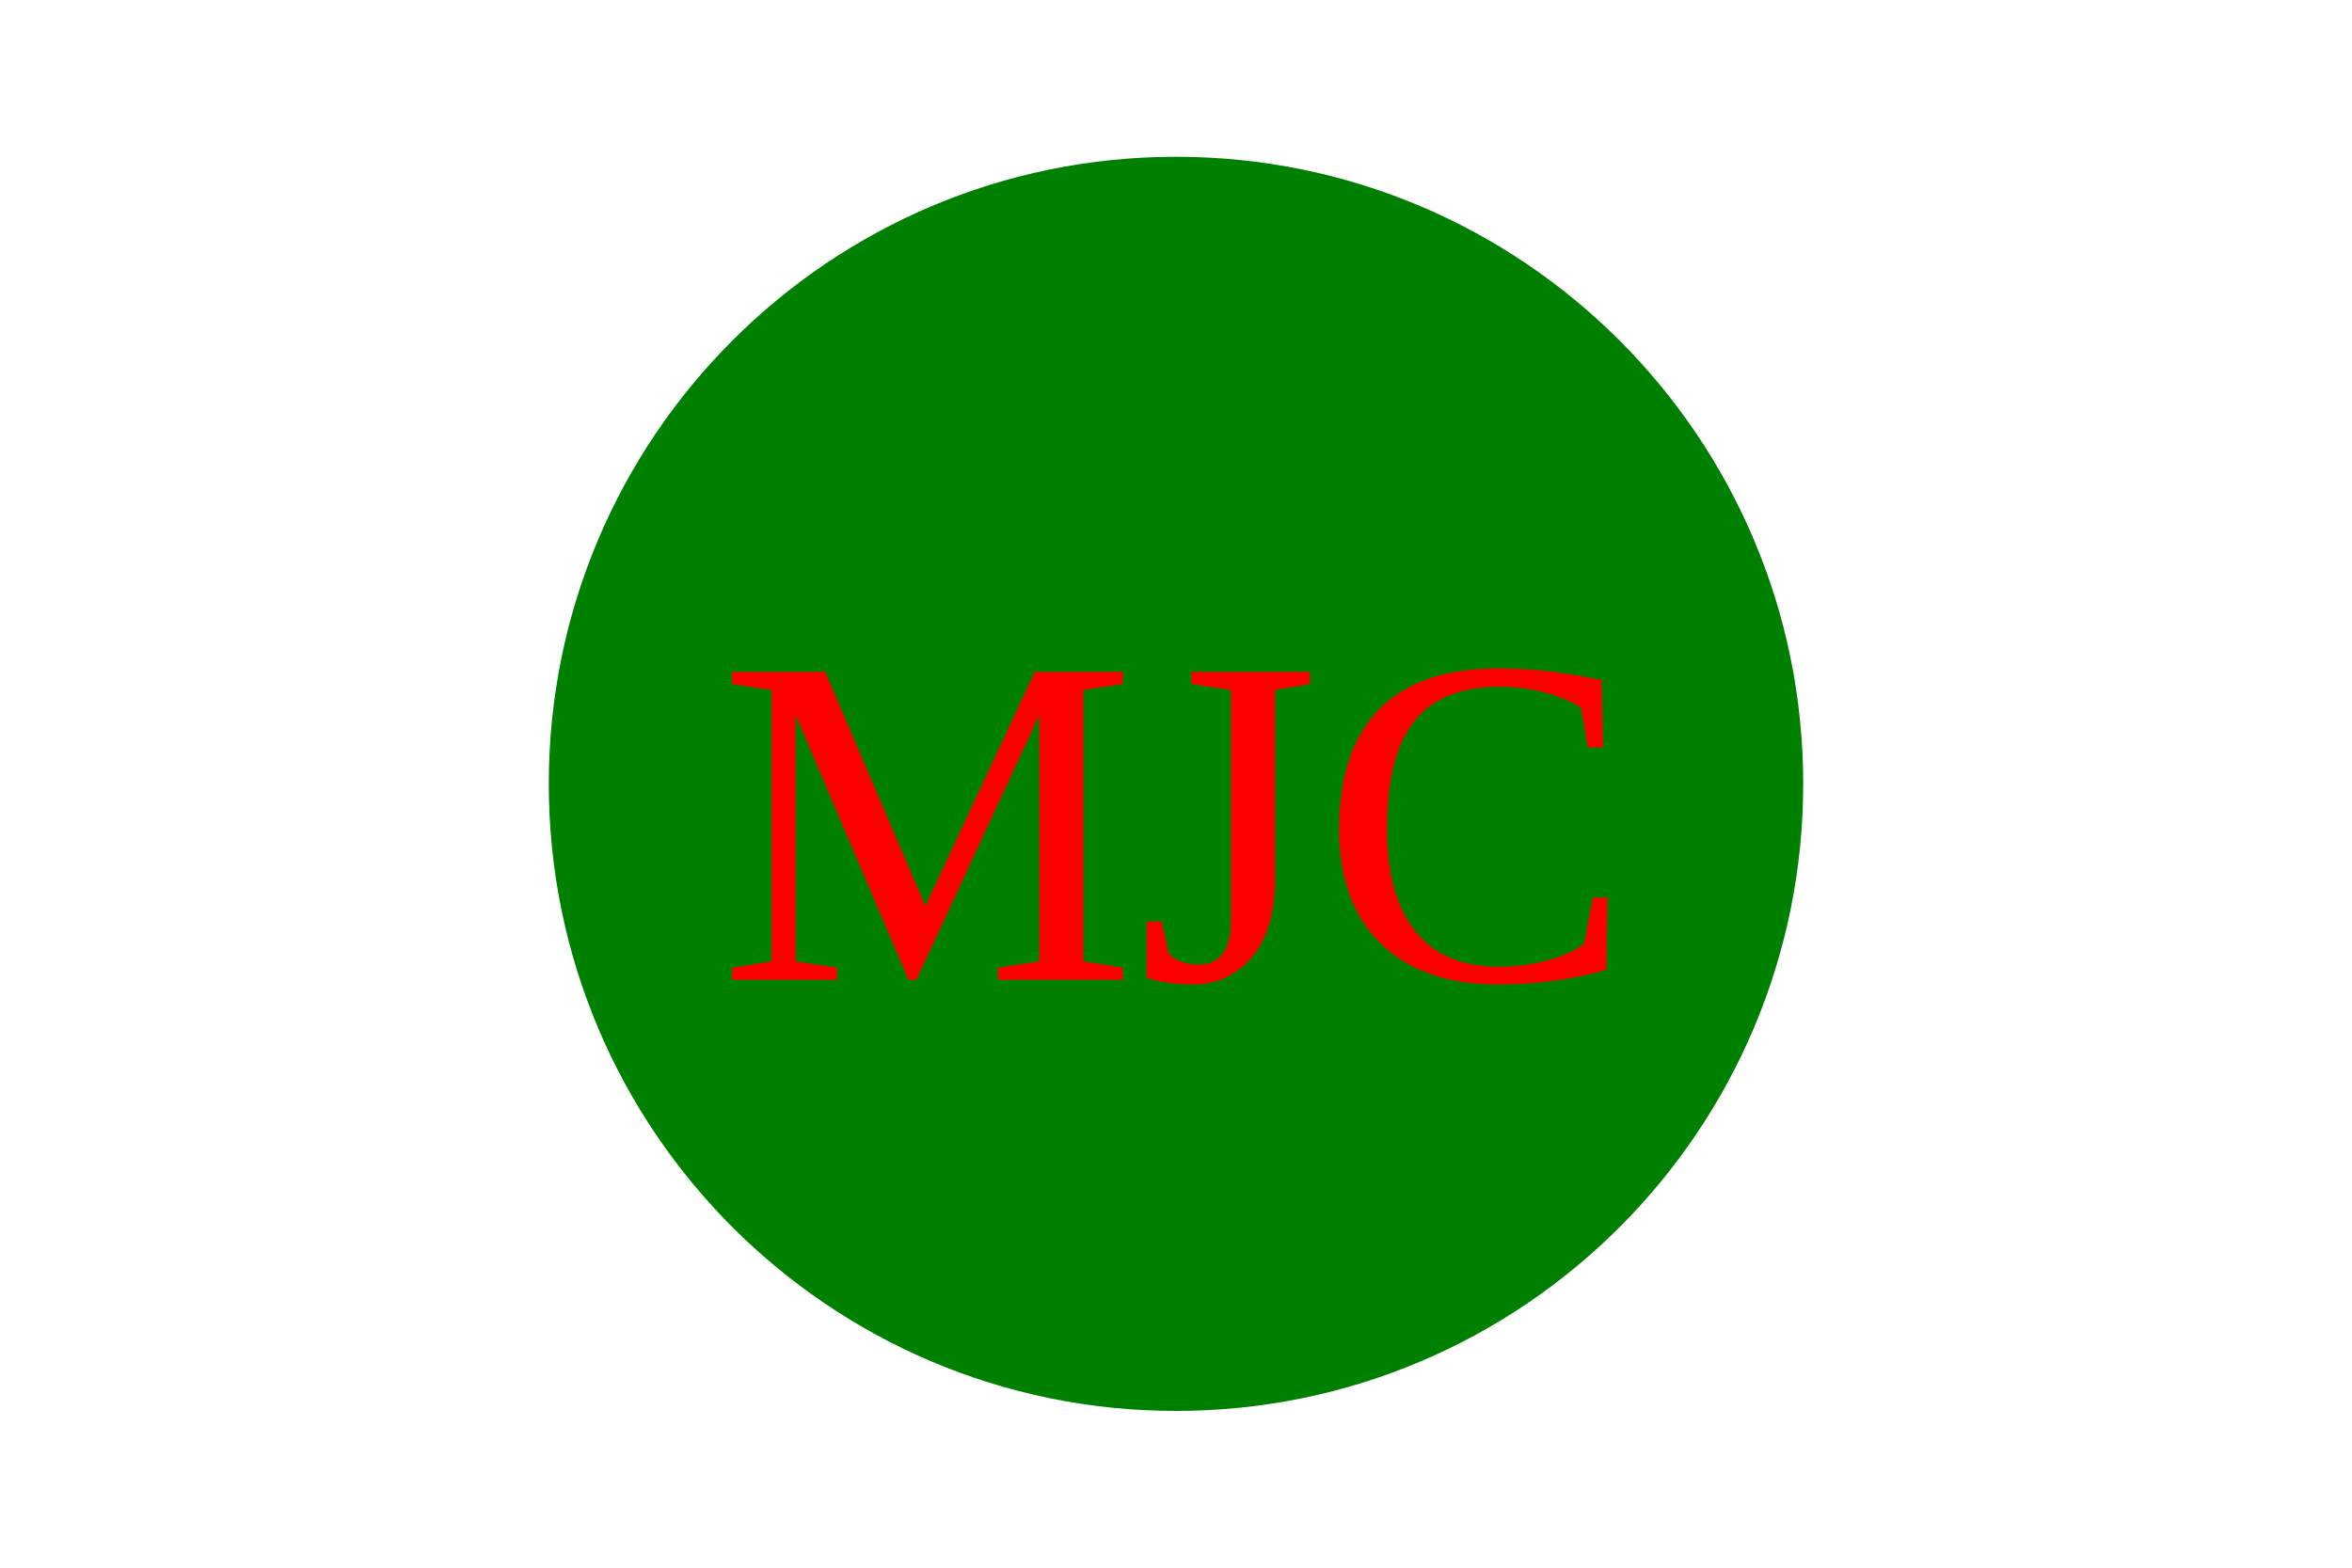
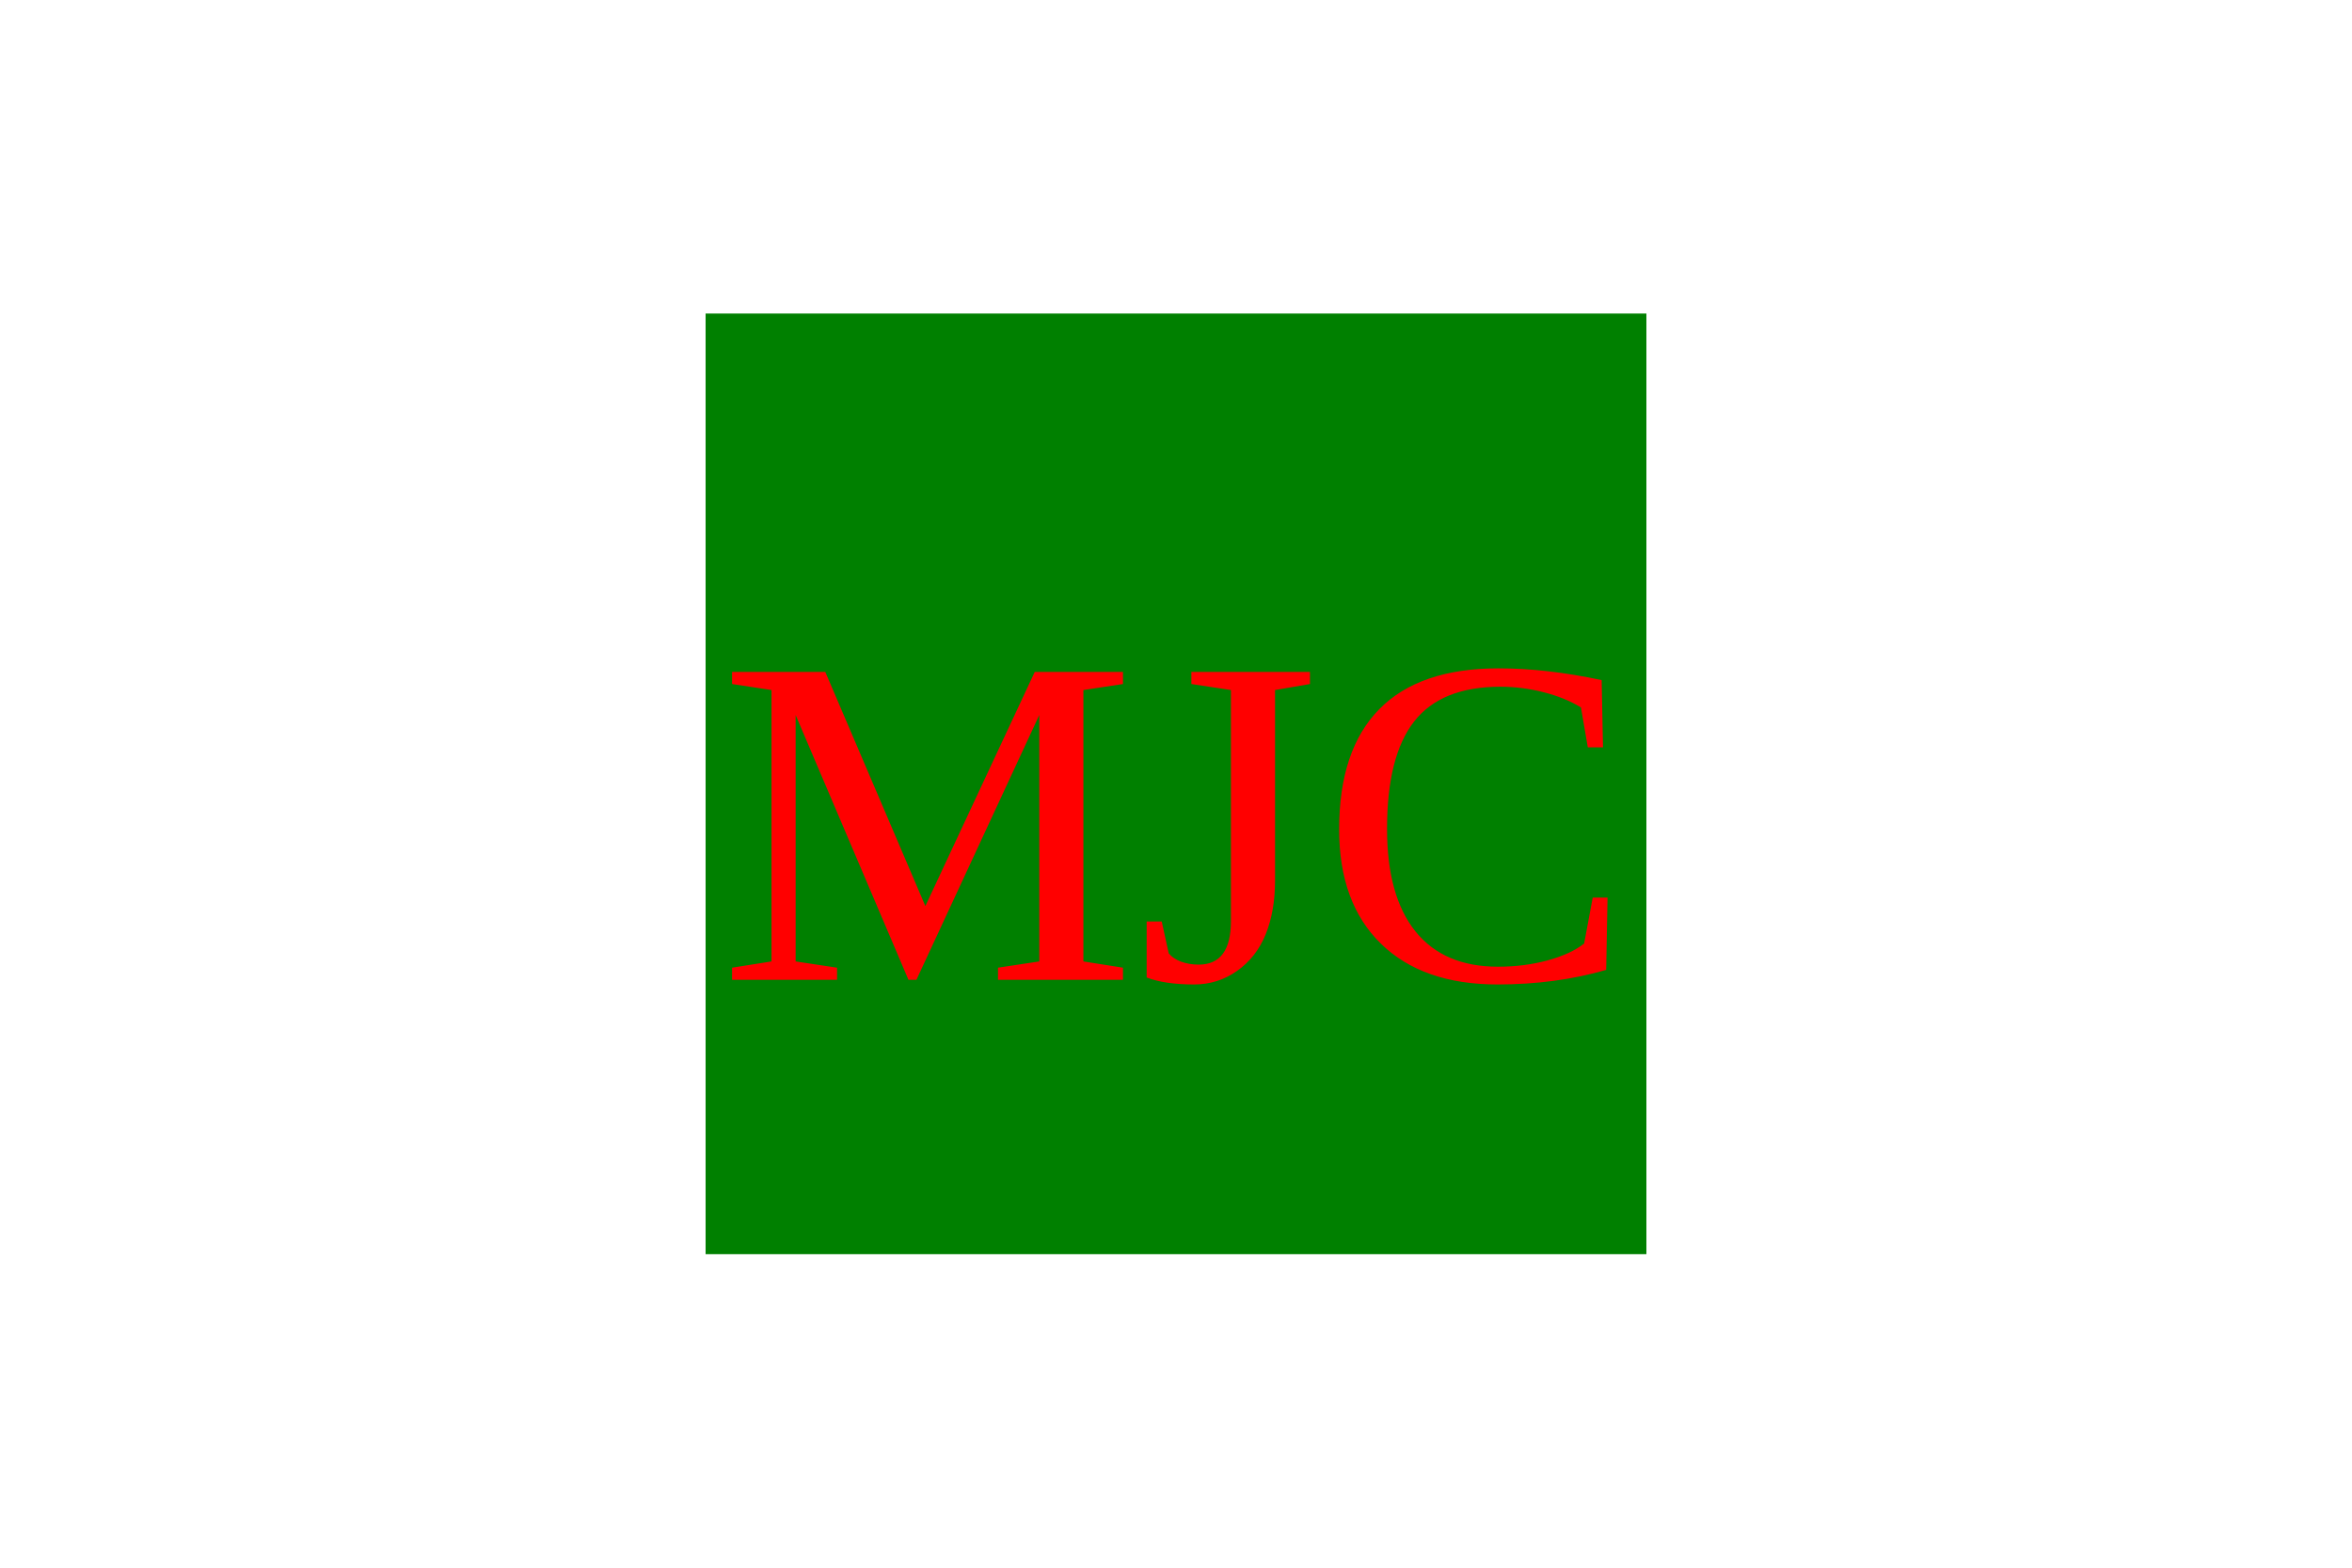
<svg xmlns="http://www.w3.org/2000/svg" version="1.1" width="300" height="200">
-   <circle cx="150" cy="100" r="80" fill="Green" />
+   <rect x="90" y="40" width="120" height="120" fill="Green" />
  <text x="150" y="125" font-size="60" text-anchor="middle" fill="Red">MJC</text>
</svg>
